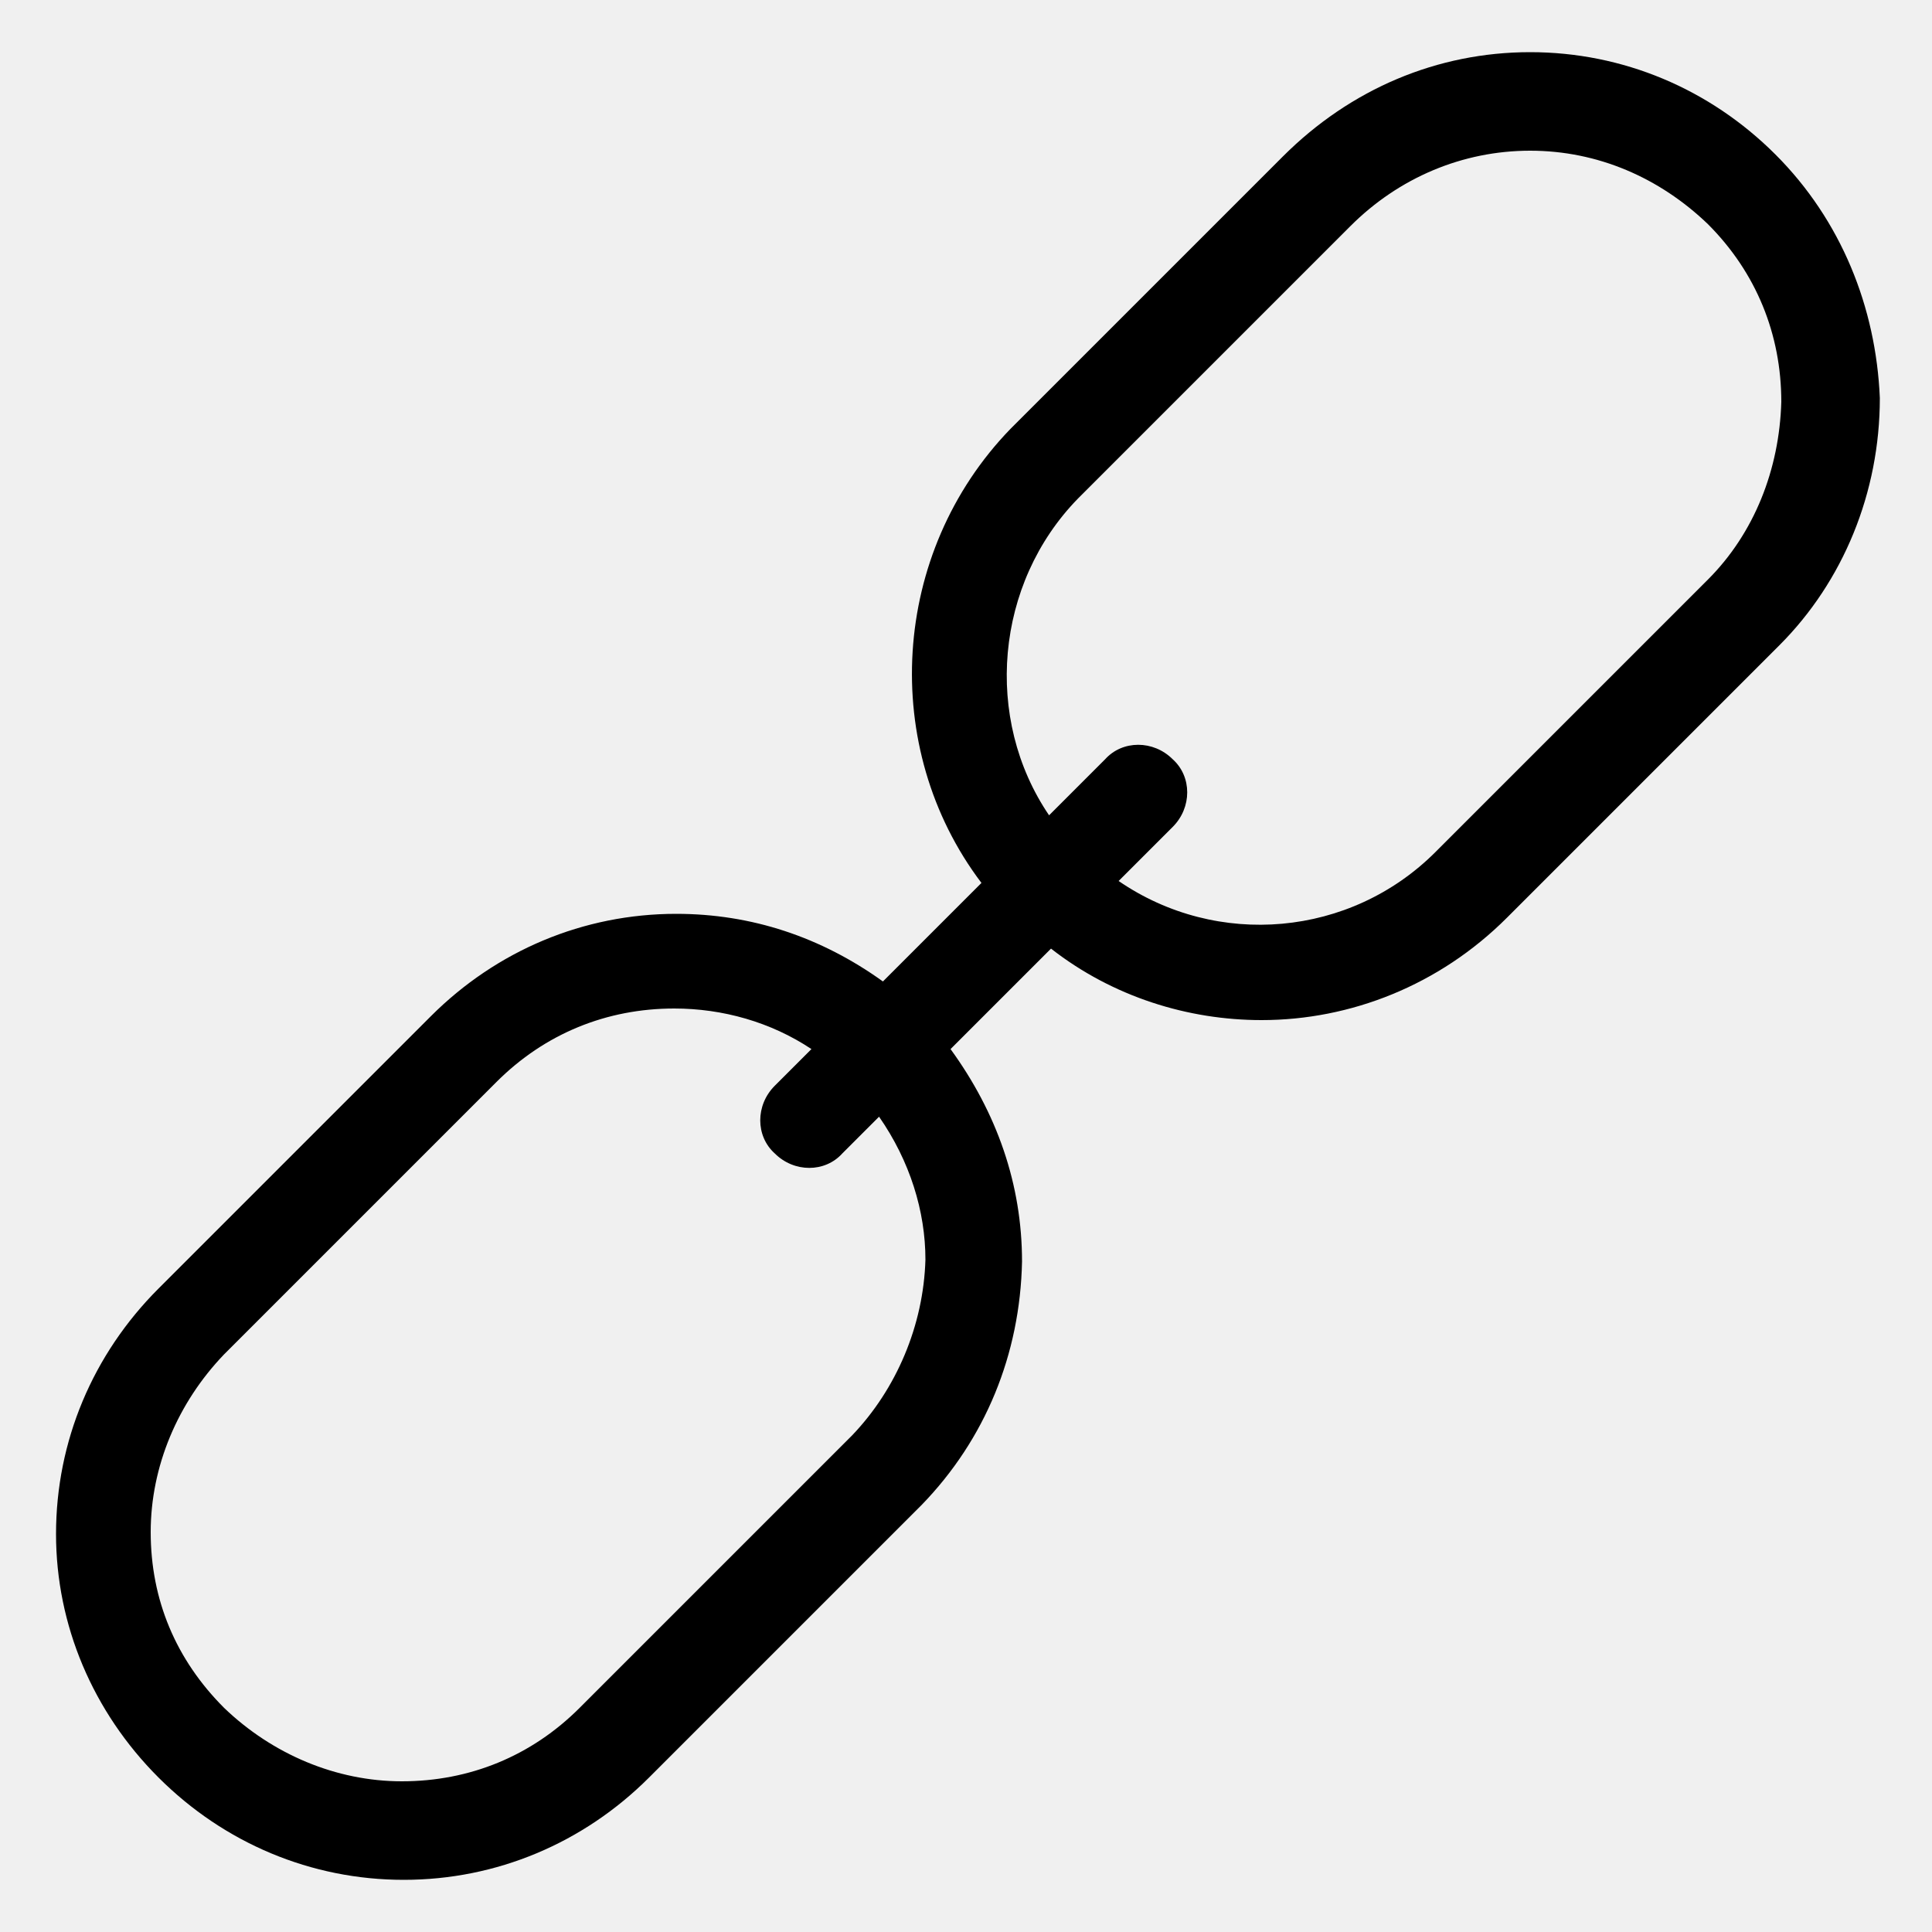
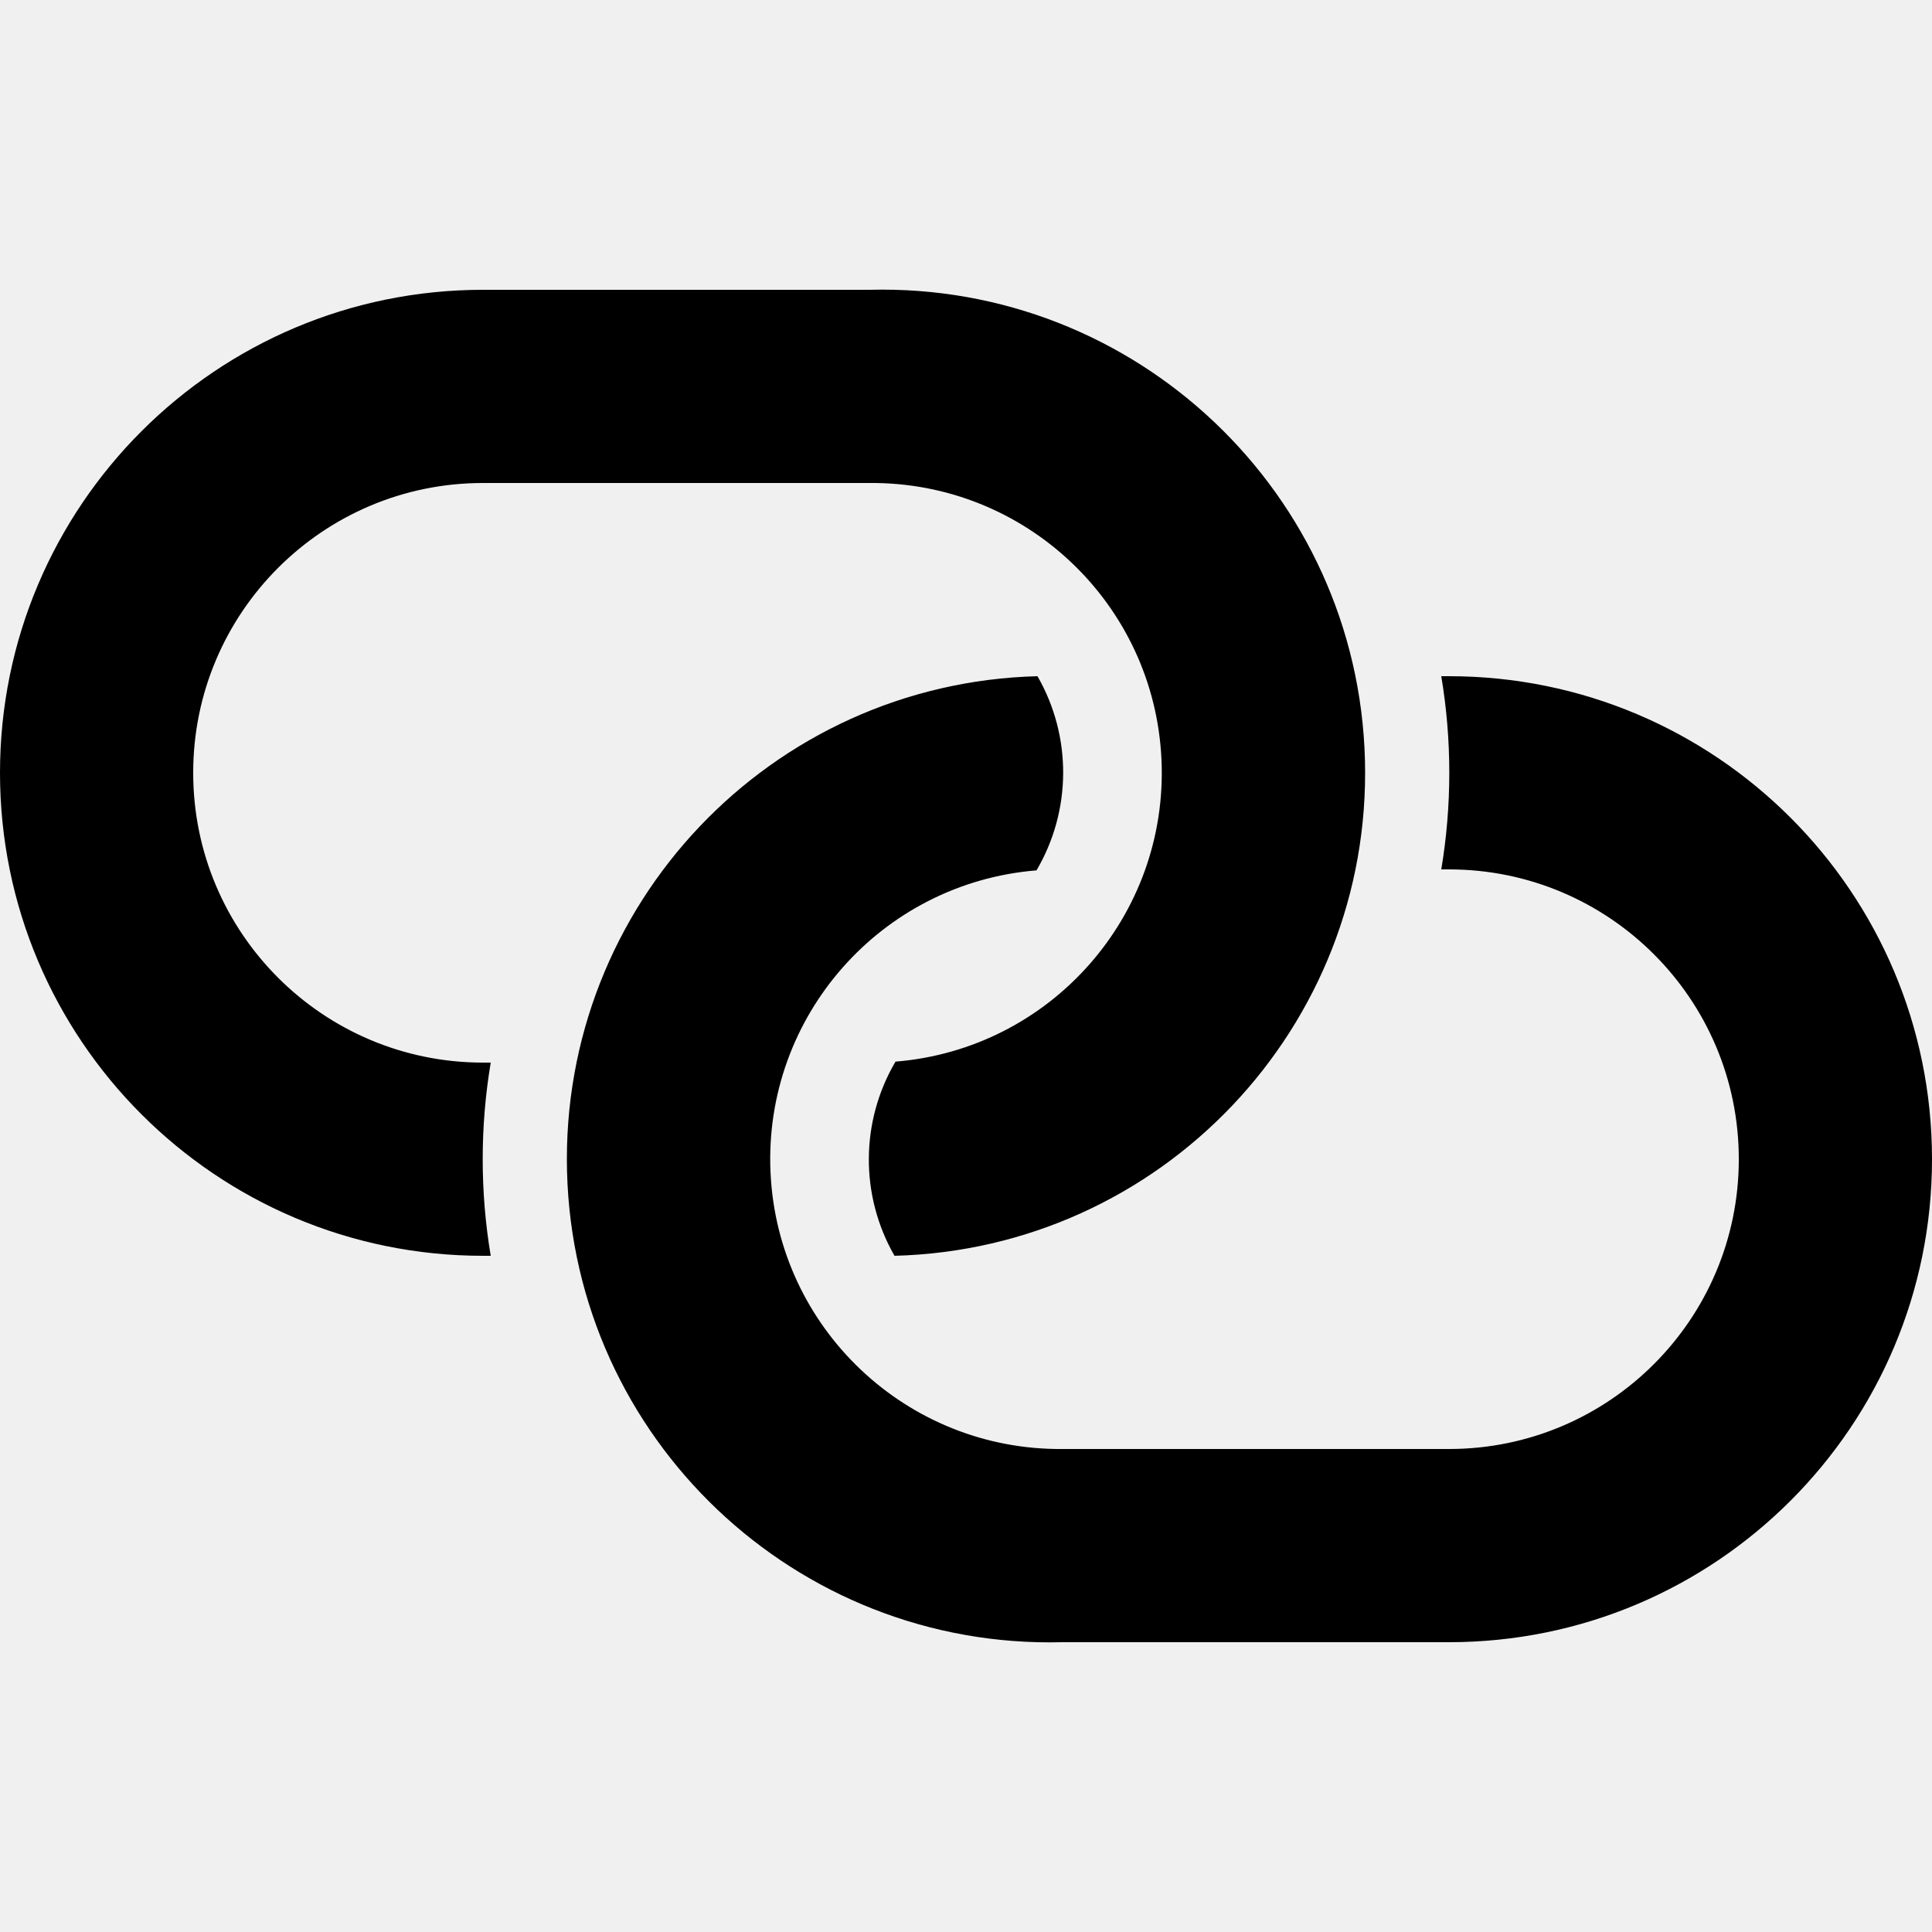
- <svg xmlns="http://www.w3.org/2000/svg" version="1.1" id="Layer_1" x="0px" y="0px" width="100px" height="100px" viewBox="-256 379.9 100 100" style="enable-background:new -256 379.9 100 100;" xml:space="preserve">
-   <style type="text/css">
- 	.st0{display:none;}
- 	.st1{display:inline;fill:#FFFFFF;stroke:#231F20;stroke-width:1.125;stroke-miterlimit:10;}
- </style>
-   <g id="Layer_1_1_" class="st0">
-     <rect x="-251" y="384.9" class="st1" width="90" height="90" />
-     <circle class="st1" cx="-206" cy="429.9" r="45" />
-   </g>
-   <path d="M-164.1,387.9c-3.4-3.4-7.9-5.3-12.7-5.3s-9.3,1.9-12.8,5.4l-14.1,14.1c-6.2,6.4-6.8,16.5-1.5,23.5l-5.1,5.1  c-3.2-2.3-6.8-3.5-10.7-3.5c-4.8,0-9.3,1.9-12.7,5.3l-14.1,14.1c-3.4,3.4-5.3,7.9-5.3,12.7c0,4.7,1.9,9.2,5.3,12.6  c3.4,3.4,7.9,5.3,12.7,5.3c4.8,0,9.3-1.9,12.7-5.3l14.1-14.1c3.3-3.4,5.1-7.8,5.2-12.6c0-4-1.3-7.7-3.7-11l5.2-5.2  c3.2,2.5,7.1,3.7,10.9,3.7c4.6,0,9.2-1.8,12.7-5.3l14.1-14.1c3.3-3.3,5.2-7.9,5.2-12.8C-158.9,395.8-160.7,391.3-164.1,387.9z   M-208.1,445.1c-0.1,3.4-1.5,6.7-3.8,9.1l-14.1,14.1c-2.5,2.5-5.7,3.8-9.2,3.8c-3.4,0-6.7-1.4-9.2-3.8c-2.5-2.5-3.8-5.6-3.8-9.1  c0-3.4,1.4-6.7,3.8-9.2l14.1-14.1c2.5-2.5,5.7-3.8,9.2-3.8c2.5,0,5,0.7,7.1,2.1l-1.9,1.9c-1,1-1,2.6,0,3.5h0c1,1,2.6,1,3.5,0  l1.9-1.9C-208.9,440-208.1,442.6-208.1,445.1z M-167.6,409.9l-14.1,14.1c-4.4,4.4-11.3,5-16.4,1.5l2.8-2.8c1-1,1-2.6,0-3.5l0,0  c-1-1-2.6-1-3.5,0l-2.9,2.9c-3.4-5-2.8-12,1.5-16.4l14.1-14.1c2.5-2.5,5.8-3.9,9.3-3.9s6.7,1.4,9.2,3.8c2.5,2.5,3.8,5.7,3.8,9.2  C-163.9,404.2-165.2,407.5-167.6,409.9z" />
+ <svg xmlns="http://www.w3.org/2000/svg" viewBox="0 0 20 20">
+   <path d="M9.26 13a2 2 0 0 1 .01-2.01A3 3 0 0 0 9 5H5a3 3 0 0 0 0 6h.08a6.06 6.06 0 0 0 0 2H5A5 5 0 0 1 5 3h4a5 5 0 0 1 .26 10zm1.48-6a2 2 0 0 1-.01 2.01A3 3 0 0 0 11 15h4a3 3 0 0 0 0-6h-.08a6.06 6.06 0 0 0 0-2H15a5 5 0 0 1 0 10h-4a5 5 0 0 1-.26-10z" />
</svg>
